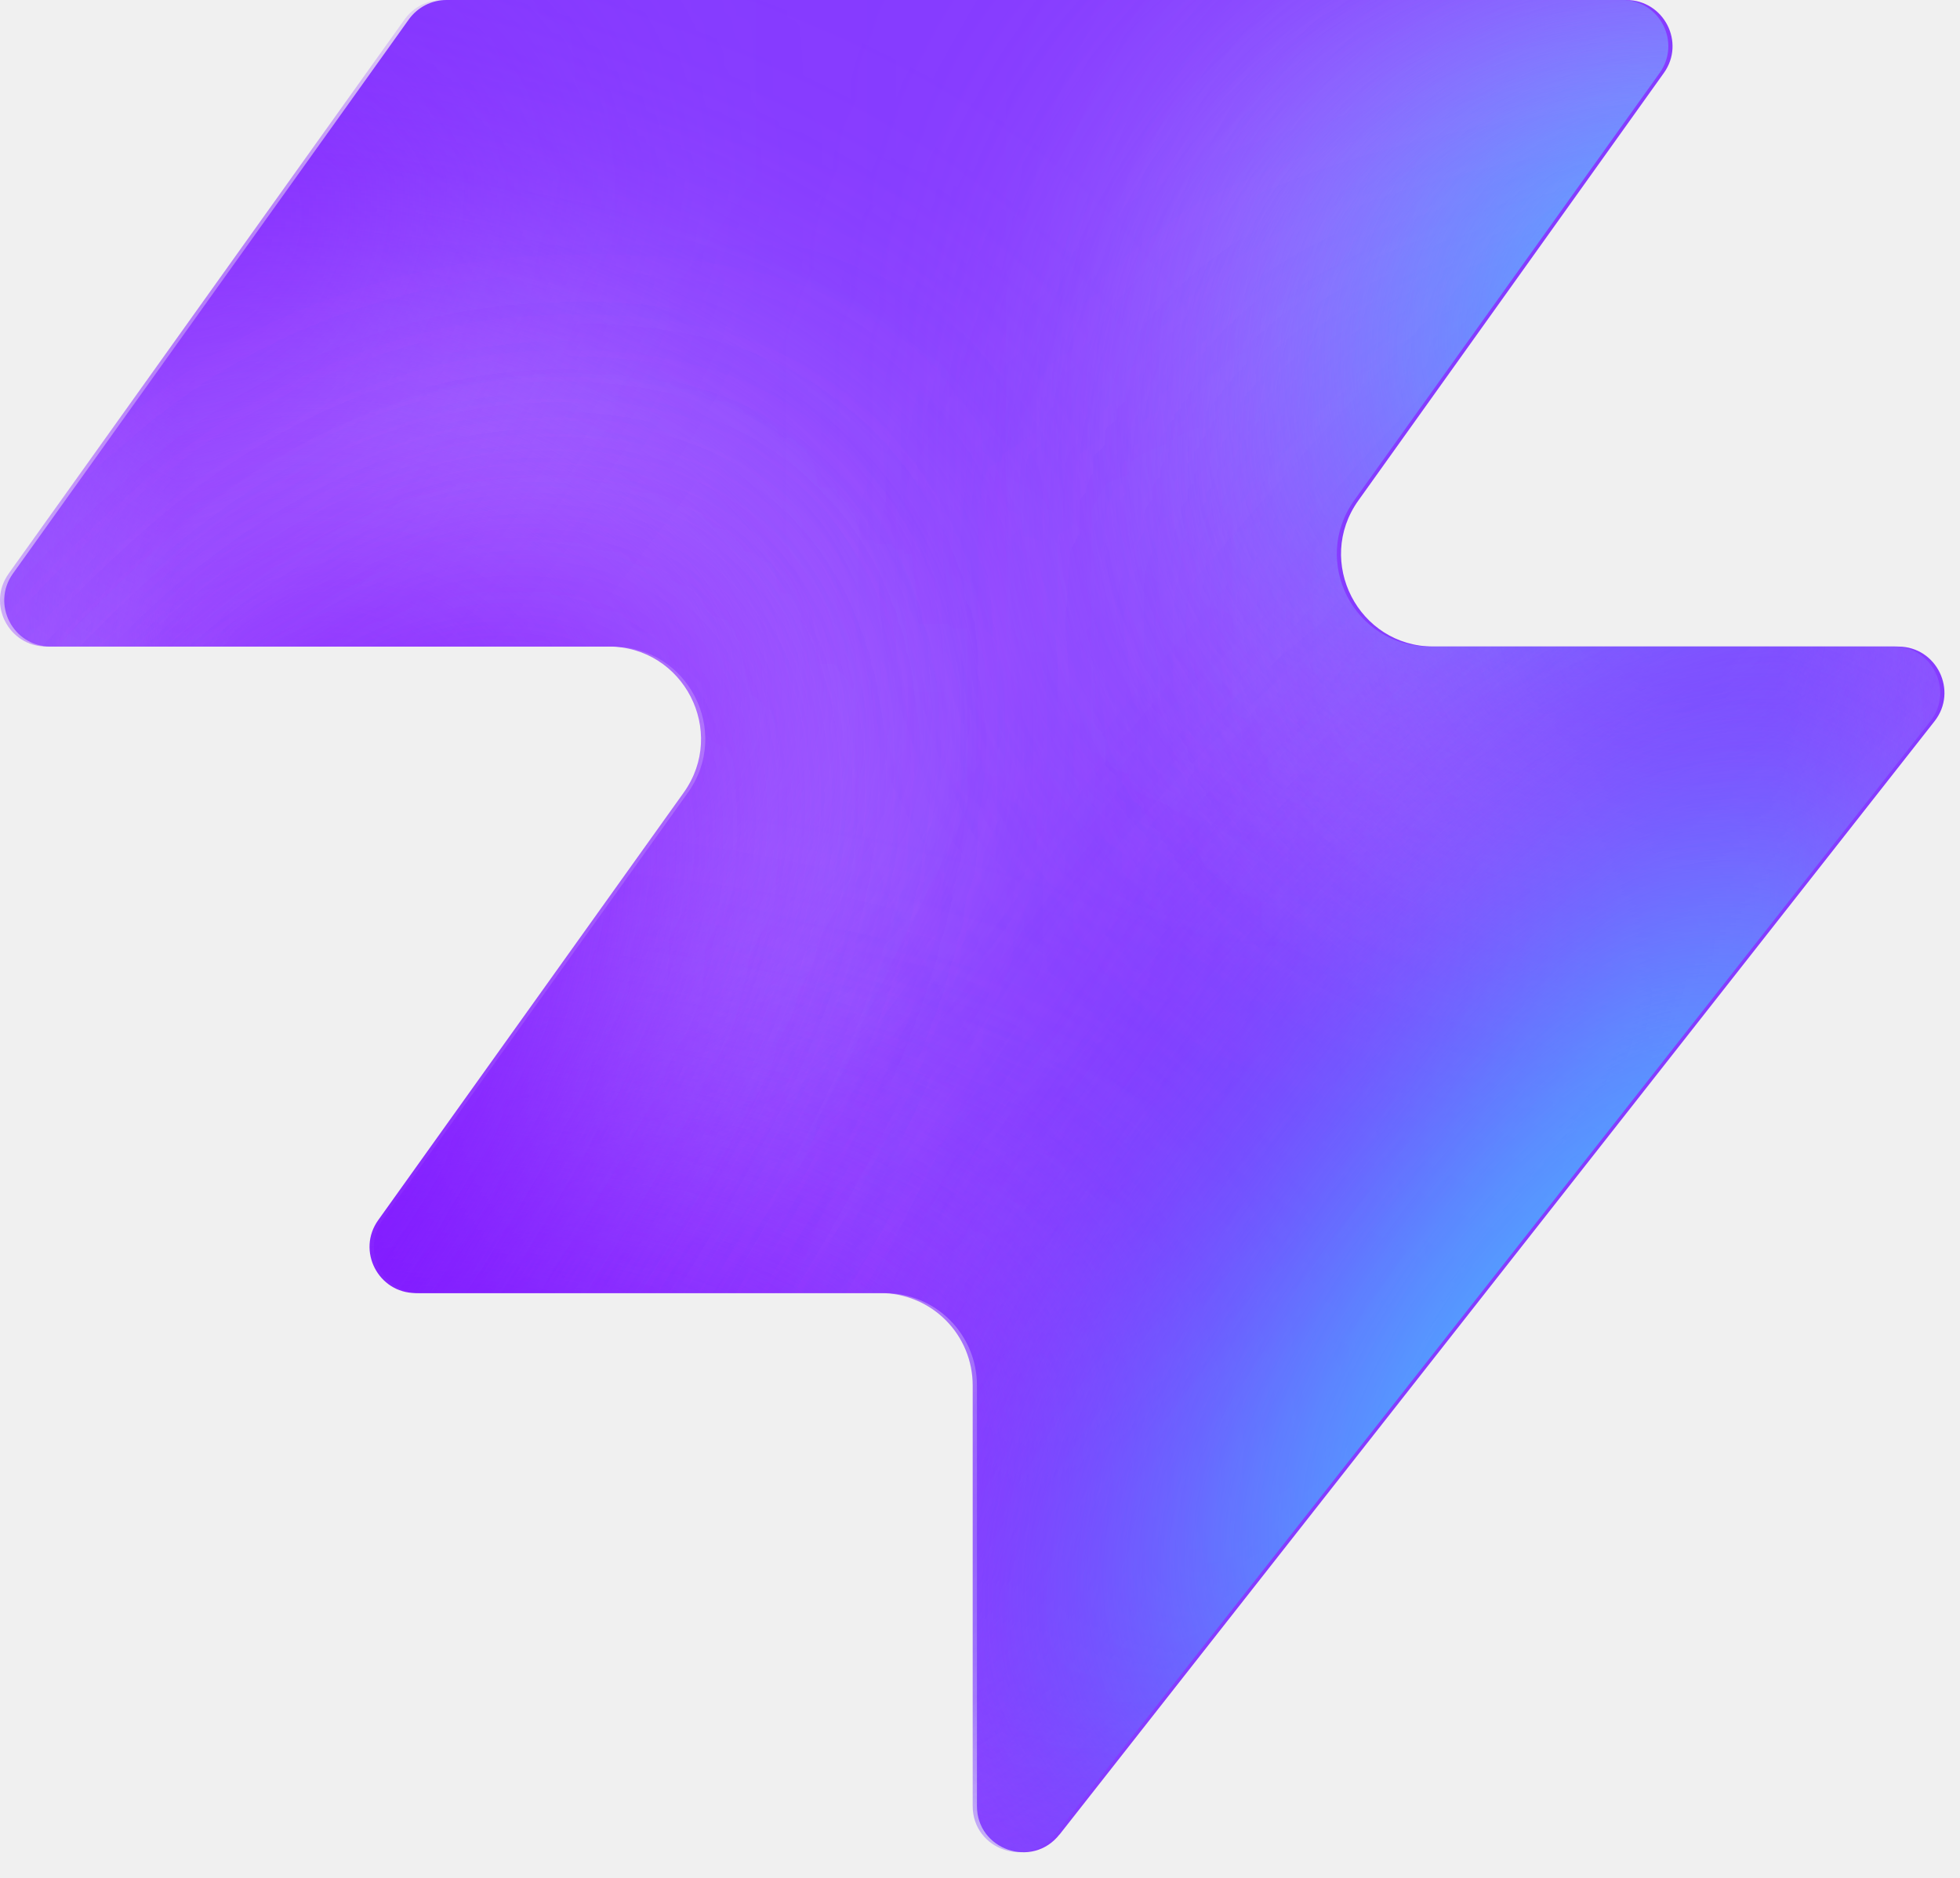
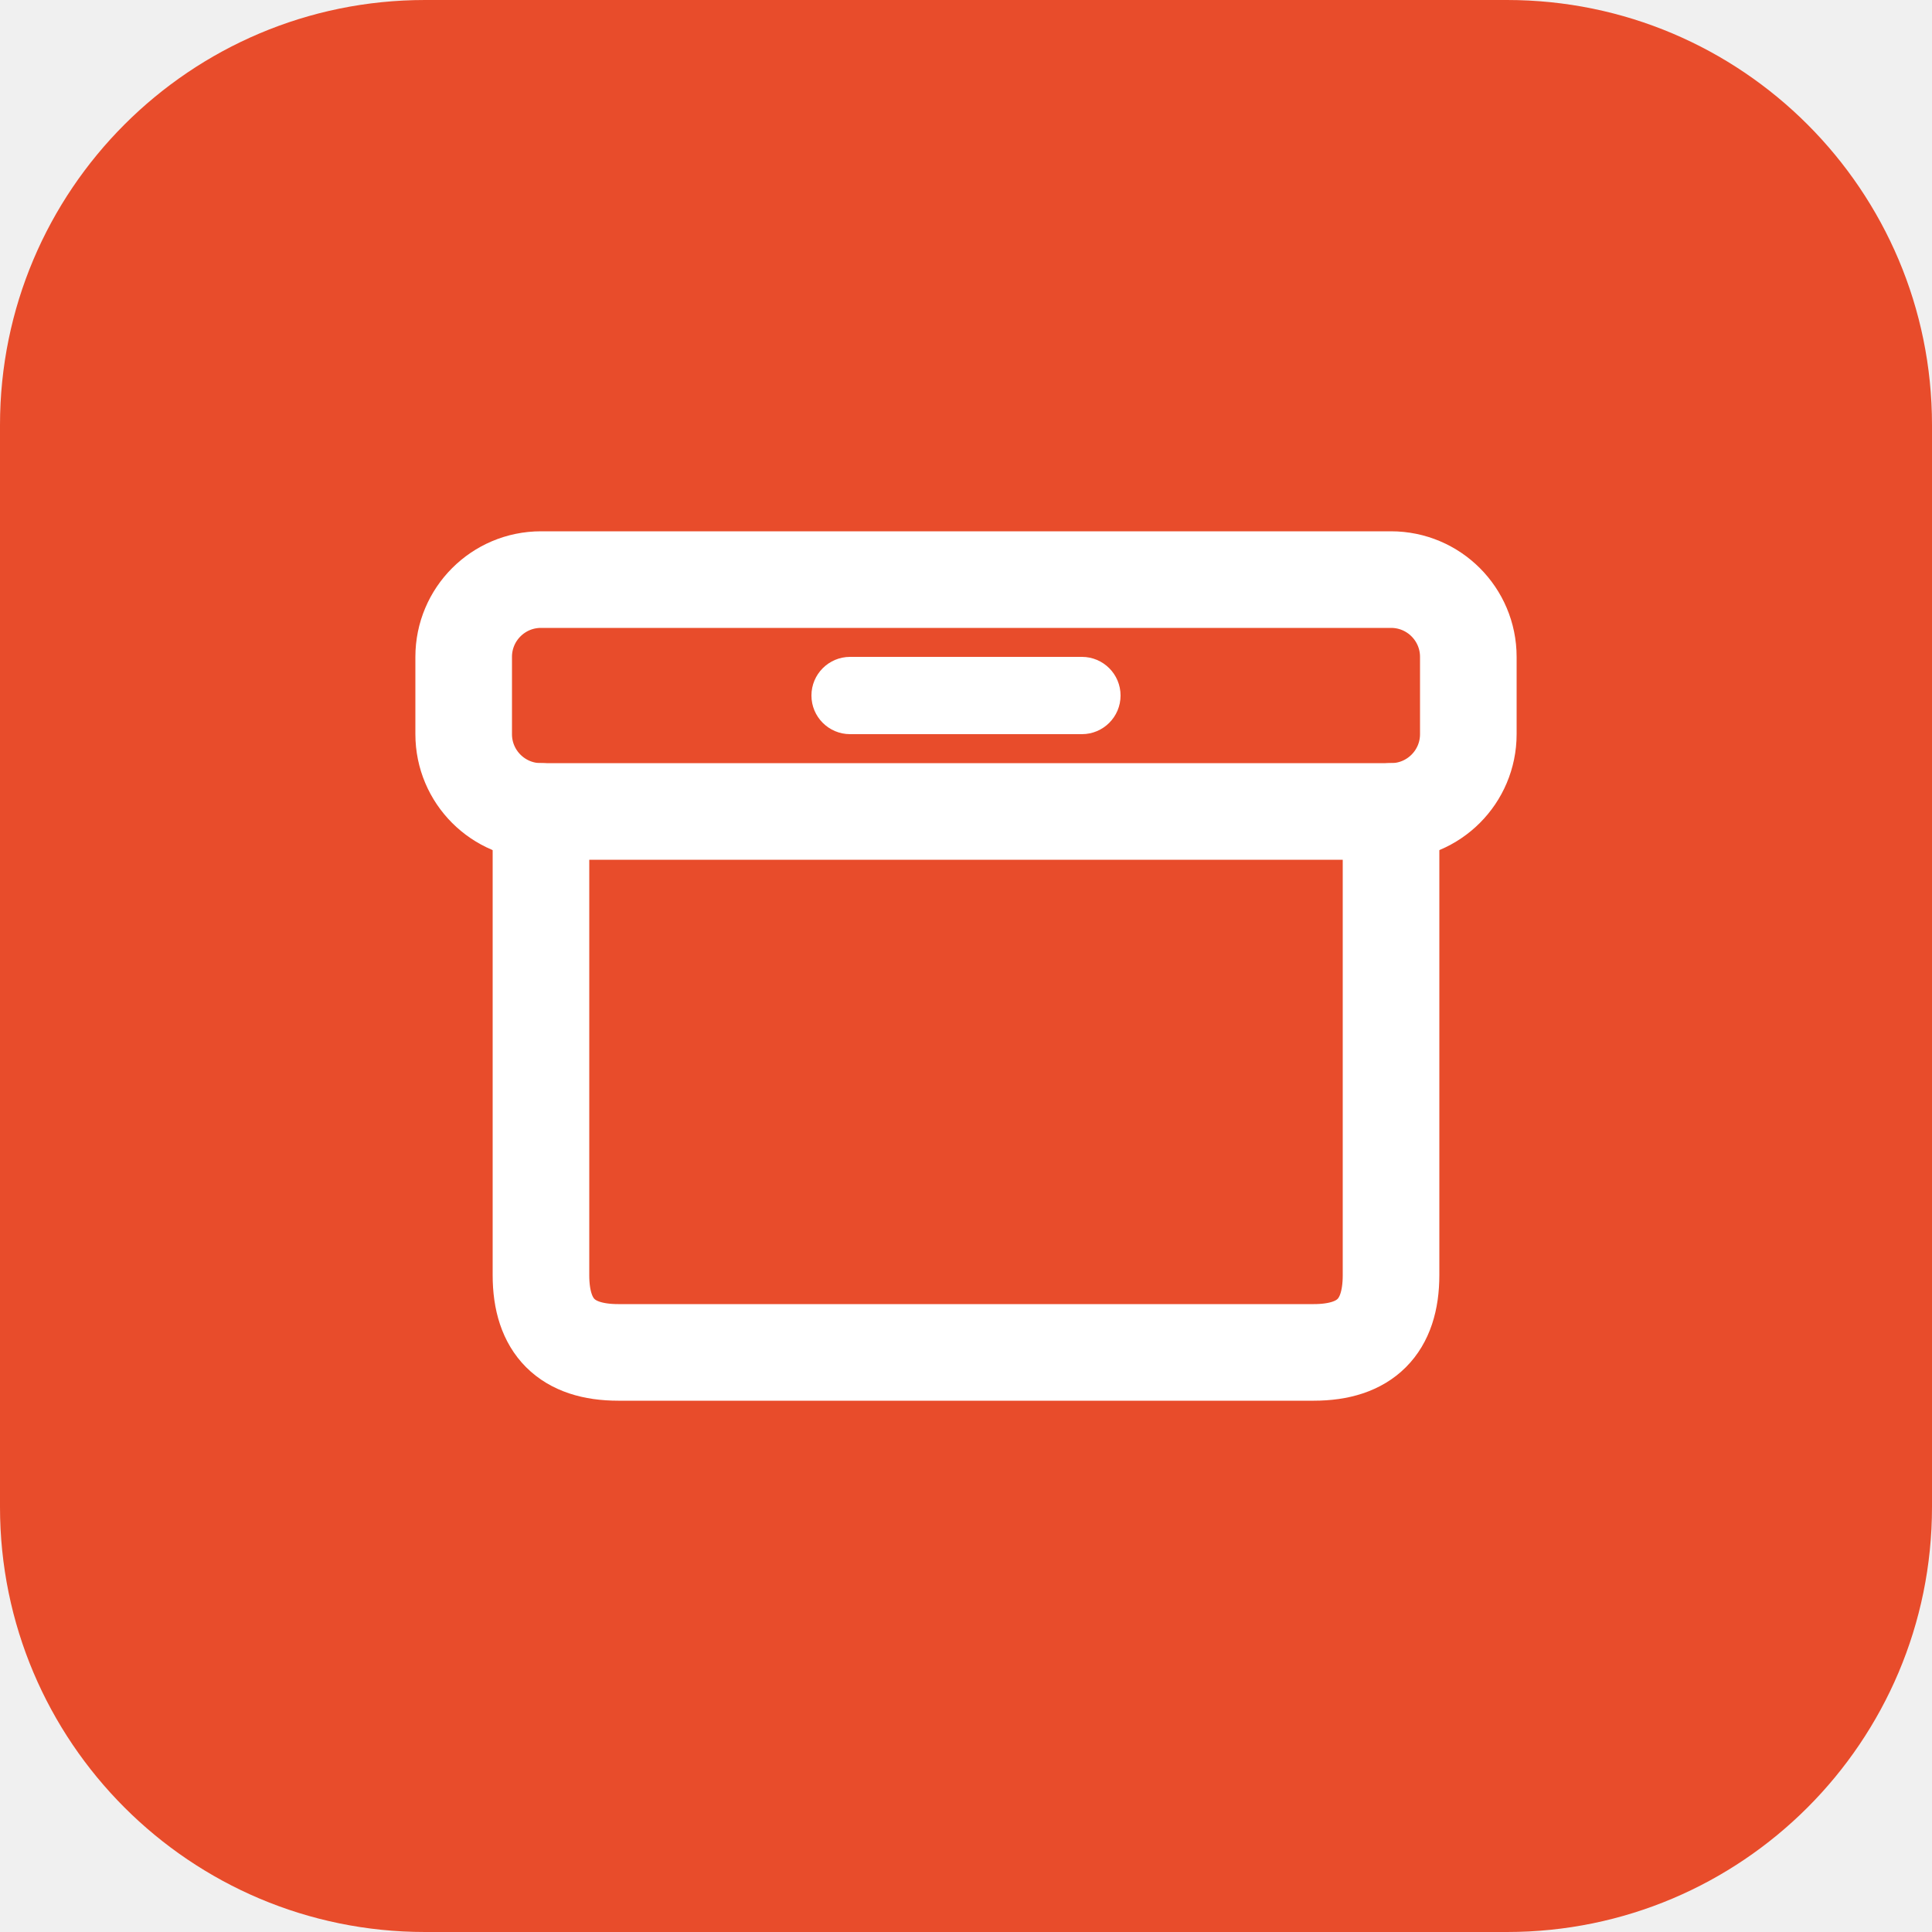
- <svg xmlns="http://www.w3.org/2000/svg" width="48" height="46" fill="none" viewBox="0 0 48 46">
-   <path fill="#863bff" d="M25.946 44.938c-.664.845-2.021.375-2.021-.698V33.937a2.26 2.26 0 0 0-2.262-2.262H10.287c-.92 0-1.456-1.04-.92-1.788l7.48-10.471c1.07-1.497 0-3.578-1.842-3.578H1.237c-.92 0-1.456-1.04-.92-1.788L10.013.474c.214-.297.556-.474.92-.474h28.894c.92 0 1.456 1.04.92 1.788l-7.48 10.471c-1.07 1.498 0 3.579 1.842 3.579h11.377c.943 0 1.473 1.088.89 1.83L25.947 44.94z" style="fill:#863bff;fill:color(display-p3 .525 .23 1);fill-opacity:1" />
-   <mask id="a" width="48" height="46" x="0" y="0" maskUnits="userSpaceOnUse" style="mask-type:alpha">
-     <path fill="#000" d="M25.842 44.938c-.664.844-2.021.375-2.021-.698V33.937a2.26 2.26 0 0 0-2.262-2.262H10.183c-.92 0-1.456-1.04-.92-1.788l7.48-10.471c1.07-1.498 0-3.579-1.842-3.579H1.133c-.92 0-1.456-1.04-.92-1.787L9.91.473c.214-.297.556-.474.92-.474h28.894c.92 0 1.456 1.04.92 1.788l-7.48 10.471c-1.07 1.498 0 3.578 1.842 3.578h11.377c.943 0 1.473 1.088.89 1.832L25.843 44.94z" style="fill:#000;fill-opacity:1" />
-   </mask>
-   <g mask="url(#a)">
-     <g filter="url(#b)">
-       <ellipse cx="5.508" cy="14.704" fill="#ede6ff" rx="5.508" ry="14.704" style="fill:#ede6ff;fill:color(display-p3 .927 .903 1);fill-opacity:1" transform="matrix(.00324 1 1 -.00324 -4.47 31.516)" />
-     </g>
-     <g filter="url(#c)">
-       <ellipse cx="10.399" cy="29.851" fill="#ede6ff" rx="10.399" ry="29.851" style="fill:#ede6ff;fill:color(display-p3 .927 .903 1);fill-opacity:1" transform="matrix(.00324 1 1 -.00324 -39.328 7.883)" />
-     </g>
-     <g filter="url(#d)">
-       <ellipse cx="5.508" cy="30.487" fill="#7e14ff" rx="5.508" ry="30.487" style="fill:#7e14ff;fill:color(display-p3 .492 .077 1);fill-opacity:1" transform="rotate(89.814 -25.913 -14.639)scale(1 -1)" />
-     </g>
-     <g filter="url(#e)">
-       <ellipse cx="5.508" cy="30.599" fill="#7e14ff" rx="5.508" ry="30.599" style="fill:#7e14ff;fill:color(display-p3 .492 .077 1);fill-opacity:1" transform="rotate(89.814 -32.644 -3.334)scale(1 -1)" />
-     </g>
-     <g filter="url(#f)">
-       <ellipse cx="5.508" cy="30.599" fill="#7e14ff" rx="5.508" ry="30.599" style="fill:#7e14ff;fill:color(display-p3 .492 .077 1);fill-opacity:1" transform="matrix(.00324 1 1 -.00324 -34.34 30.47)" />
-     </g>
-     <g filter="url(#g)">
-       <ellipse cx="14.072" cy="22.078" fill="#ede6ff" rx="14.072" ry="22.078" style="fill:#ede6ff;fill:color(display-p3 .927 .903 1);fill-opacity:1" transform="rotate(93.35 24.506 48.493)scale(-1 1)" />
-     </g>
-     <g filter="url(#h)">
-       <ellipse cx="3.47" cy="21.501" fill="#7e14ff" rx="3.47" ry="21.501" style="fill:#7e14ff;fill:color(display-p3 .492 .077 1);fill-opacity:1" transform="rotate(89.009 28.708 47.59)scale(-1 1)" />
-     </g>
-     <g filter="url(#i)">
-       <ellipse cx="3.47" cy="21.501" fill="#7e14ff" rx="3.47" ry="21.501" style="fill:#7e14ff;fill:color(display-p3 .492 .077 1);fill-opacity:1" transform="rotate(89.009 28.708 47.59)scale(-1 1)" />
-     </g>
-     <g filter="url(#j)">
-       <ellipse cx=".387" cy="8.972" fill="#7e14ff" rx="4.407" ry="29.108" style="fill:#7e14ff;fill:color(display-p3 .492 .077 1);fill-opacity:1" transform="rotate(39.51 .387 8.972)" />
-     </g>
-     <g filter="url(#k)">
-       <ellipse cx="47.523" cy="-6.092" fill="#7e14ff" rx="4.407" ry="29.108" style="fill:#7e14ff;fill:color(display-p3 .492 .077 1);fill-opacity:1" transform="rotate(37.892 47.523 -6.092)" />
-     </g>
-     <g filter="url(#l)">
-       <ellipse cx="41.412" cy="6.333" fill="#47bfff" rx="5.971" ry="9.665" style="fill:#47bfff;fill:color(display-p3 .28 .748 1);fill-opacity:1" transform="rotate(37.892 41.412 6.333)" />
-     </g>
-     <g filter="url(#m)">
-       <ellipse cx="-1.879" cy="38.332" fill="#7e14ff" rx="4.407" ry="29.108" style="fill:#7e14ff;fill:color(display-p3 .492 .077 1);fill-opacity:1" transform="rotate(37.892 -1.88 38.332)" />
-     </g>
-     <g filter="url(#n)">
-       <ellipse cx="-1.879" cy="38.332" fill="#7e14ff" rx="4.407" ry="29.108" style="fill:#7e14ff;fill:color(display-p3 .492 .077 1);fill-opacity:1" transform="rotate(37.892 -1.88 38.332)" />
-     </g>
-     <g filter="url(#o)">
-       <ellipse cx="35.651" cy="29.907" fill="#7e14ff" rx="4.407" ry="29.108" style="fill:#7e14ff;fill:color(display-p3 .492 .077 1);fill-opacity:1" transform="rotate(37.892 35.651 29.907)" />
-     </g>
-     <g filter="url(#p)">
-       <ellipse cx="38.418" cy="32.4" fill="#47bfff" rx="5.971" ry="15.297" style="fill:#47bfff;fill:color(display-p3 .28 .748 1);fill-opacity:1" transform="rotate(37.892 38.418 32.4)" />
-     </g>
-   </g>
-   <defs>
-     <filter id="b" width="60.045" height="41.654" x="-19.77" y="16.149" color-interpolation-filters="sRGB" filterUnits="userSpaceOnUse">
-       <feFlood flood-opacity="0" result="BackgroundImageFix" />
-       <feBlend in="SourceGraphic" in2="BackgroundImageFix" result="shape" />
-       <feGaussianBlur result="effect1_foregroundBlur_2002_17158" stdDeviation="7.659" />
-     </filter>
-     <filter id="c" width="90.34" height="51.437" x="-54.613" y="-7.533" color-interpolation-filters="sRGB" filterUnits="userSpaceOnUse">
-       <feFlood flood-opacity="0" result="BackgroundImageFix" />
-       <feBlend in="SourceGraphic" in2="BackgroundImageFix" result="shape" />
-       <feGaussianBlur result="effect1_foregroundBlur_2002_17158" stdDeviation="7.659" />
-     </filter>
-     <filter id="d" width="79.355" height="29.4" x="-49.64" y="2.03" color-interpolation-filters="sRGB" filterUnits="userSpaceOnUse">
-       <feFlood flood-opacity="0" result="BackgroundImageFix" />
-       <feBlend in="SourceGraphic" in2="BackgroundImageFix" result="shape" />
-       <feGaussianBlur result="effect1_foregroundBlur_2002_17158" stdDeviation="4.596" />
-     </filter>
-     <filter id="e" width="79.579" height="29.4" x="-45.045" y="20.029" color-interpolation-filters="sRGB" filterUnits="userSpaceOnUse">
-       <feFlood flood-opacity="0" result="BackgroundImageFix" />
-       <feBlend in="SourceGraphic" in2="BackgroundImageFix" result="shape" />
-       <feGaussianBlur result="effect1_foregroundBlur_2002_17158" stdDeviation="4.596" />
-     </filter>
-     <filter id="f" width="79.579" height="29.4" x="-43.513" y="21.178" color-interpolation-filters="sRGB" filterUnits="userSpaceOnUse">
-       <feFlood flood-opacity="0" result="BackgroundImageFix" />
-       <feBlend in="SourceGraphic" in2="BackgroundImageFix" result="shape" />
-       <feGaussianBlur result="effect1_foregroundBlur_2002_17158" stdDeviation="4.596" />
-     </filter>
-     <filter id="g" width="74.749" height="58.852" x="15.756" y="-17.901" color-interpolation-filters="sRGB" filterUnits="userSpaceOnUse">
-       <feFlood flood-opacity="0" result="BackgroundImageFix" />
-       <feBlend in="SourceGraphic" in2="BackgroundImageFix" result="shape" />
-       <feGaussianBlur result="effect1_foregroundBlur_2002_17158" stdDeviation="7.659" />
-     </filter>
-     <filter id="h" width="61.377" height="25.362" x="23.548" y="2.284" color-interpolation-filters="sRGB" filterUnits="userSpaceOnUse">
-       <feFlood flood-opacity="0" result="BackgroundImageFix" />
-       <feBlend in="SourceGraphic" in2="BackgroundImageFix" result="shape" />
-       <feGaussianBlur result="effect1_foregroundBlur_2002_17158" stdDeviation="4.596" />
-     </filter>
-     <filter id="i" width="61.377" height="25.362" x="23.548" y="2.284" color-interpolation-filters="sRGB" filterUnits="userSpaceOnUse">
-       <feFlood flood-opacity="0" result="BackgroundImageFix" />
-       <feBlend in="SourceGraphic" in2="BackgroundImageFix" result="shape" />
-       <feGaussianBlur result="effect1_foregroundBlur_2002_17158" stdDeviation="4.596" />
-     </filter>
-     <filter id="j" width="56.045" height="63.649" x="-27.636" y="-22.853" color-interpolation-filters="sRGB" filterUnits="userSpaceOnUse">
-       <feFlood flood-opacity="0" result="BackgroundImageFix" />
-       <feBlend in="SourceGraphic" in2="BackgroundImageFix" result="shape" />
-       <feGaussianBlur result="effect1_foregroundBlur_2002_17158" stdDeviation="4.596" />
-     </filter>
-     <filter id="k" width="54.814" height="64.646" x="20.116" y="-38.415" color-interpolation-filters="sRGB" filterUnits="userSpaceOnUse">
-       <feFlood flood-opacity="0" result="BackgroundImageFix" />
-       <feBlend in="SourceGraphic" in2="BackgroundImageFix" result="shape" />
-       <feGaussianBlur result="effect1_foregroundBlur_2002_17158" stdDeviation="4.596" />
-     </filter>
-     <filter id="l" width="33.541" height="35.313" x="24.641" y="-11.323" color-interpolation-filters="sRGB" filterUnits="userSpaceOnUse">
-       <feFlood flood-opacity="0" result="BackgroundImageFix" />
-       <feBlend in="SourceGraphic" in2="BackgroundImageFix" result="shape" />
-       <feGaussianBlur result="effect1_foregroundBlur_2002_17158" stdDeviation="4.596" />
-     </filter>
-     <filter id="m" width="54.814" height="64.646" x="-29.286" y="6.009" color-interpolation-filters="sRGB" filterUnits="userSpaceOnUse">
-       <feFlood flood-opacity="0" result="BackgroundImageFix" />
-       <feBlend in="SourceGraphic" in2="BackgroundImageFix" result="shape" />
-       <feGaussianBlur result="effect1_foregroundBlur_2002_17158" stdDeviation="4.596" />
-     </filter>
-     <filter id="n" width="54.814" height="64.646" x="-29.286" y="6.009" color-interpolation-filters="sRGB" filterUnits="userSpaceOnUse">
-       <feFlood flood-opacity="0" result="BackgroundImageFix" />
-       <feBlend in="SourceGraphic" in2="BackgroundImageFix" result="shape" />
-       <feGaussianBlur result="effect1_foregroundBlur_2002_17158" stdDeviation="4.596" />
-     </filter>
-     <filter id="o" width="54.814" height="64.646" x="8.244" y="-2.416" color-interpolation-filters="sRGB" filterUnits="userSpaceOnUse">
-       <feFlood flood-opacity="0" result="BackgroundImageFix" />
-       <feBlend in="SourceGraphic" in2="BackgroundImageFix" result="shape" />
-       <feGaussianBlur result="effect1_foregroundBlur_2002_17158" stdDeviation="4.596" />
-     </filter>
-     <filter id="p" width="39.409" height="43.623" x="18.713" y="10.588" color-interpolation-filters="sRGB" filterUnits="userSpaceOnUse">
-       <feFlood flood-opacity="0" result="BackgroundImageFix" />
-       <feBlend in="SourceGraphic" in2="BackgroundImageFix" result="shape" />
-       <feGaussianBlur result="effect1_foregroundBlur_2002_17158" stdDeviation="4.596" />
-     </filter>
-   </defs>
+ <svg xmlns="http://www.w3.org/2000/svg" viewBox="0 0 100 100">
+   <rect width="100" height="100" rx="22" fill="#e84c2b" />
+   <rect x="24" y="30" width="52" height="12" rx="4" fill="none" stroke="#ffffff" stroke-width="5" stroke-linejoin="round" />
+   <rect x="42" y="34" width="16" height="4" rx="2" fill="#ffffff" />
+   <path d="M28 42 L28 66 Q28 70 32 70 L68 70 Q72 70 72 66 L72 42" fill="none" stroke="#ffffff" stroke-width="5" stroke-linecap="round" stroke-linejoin="round" />
</svg>
